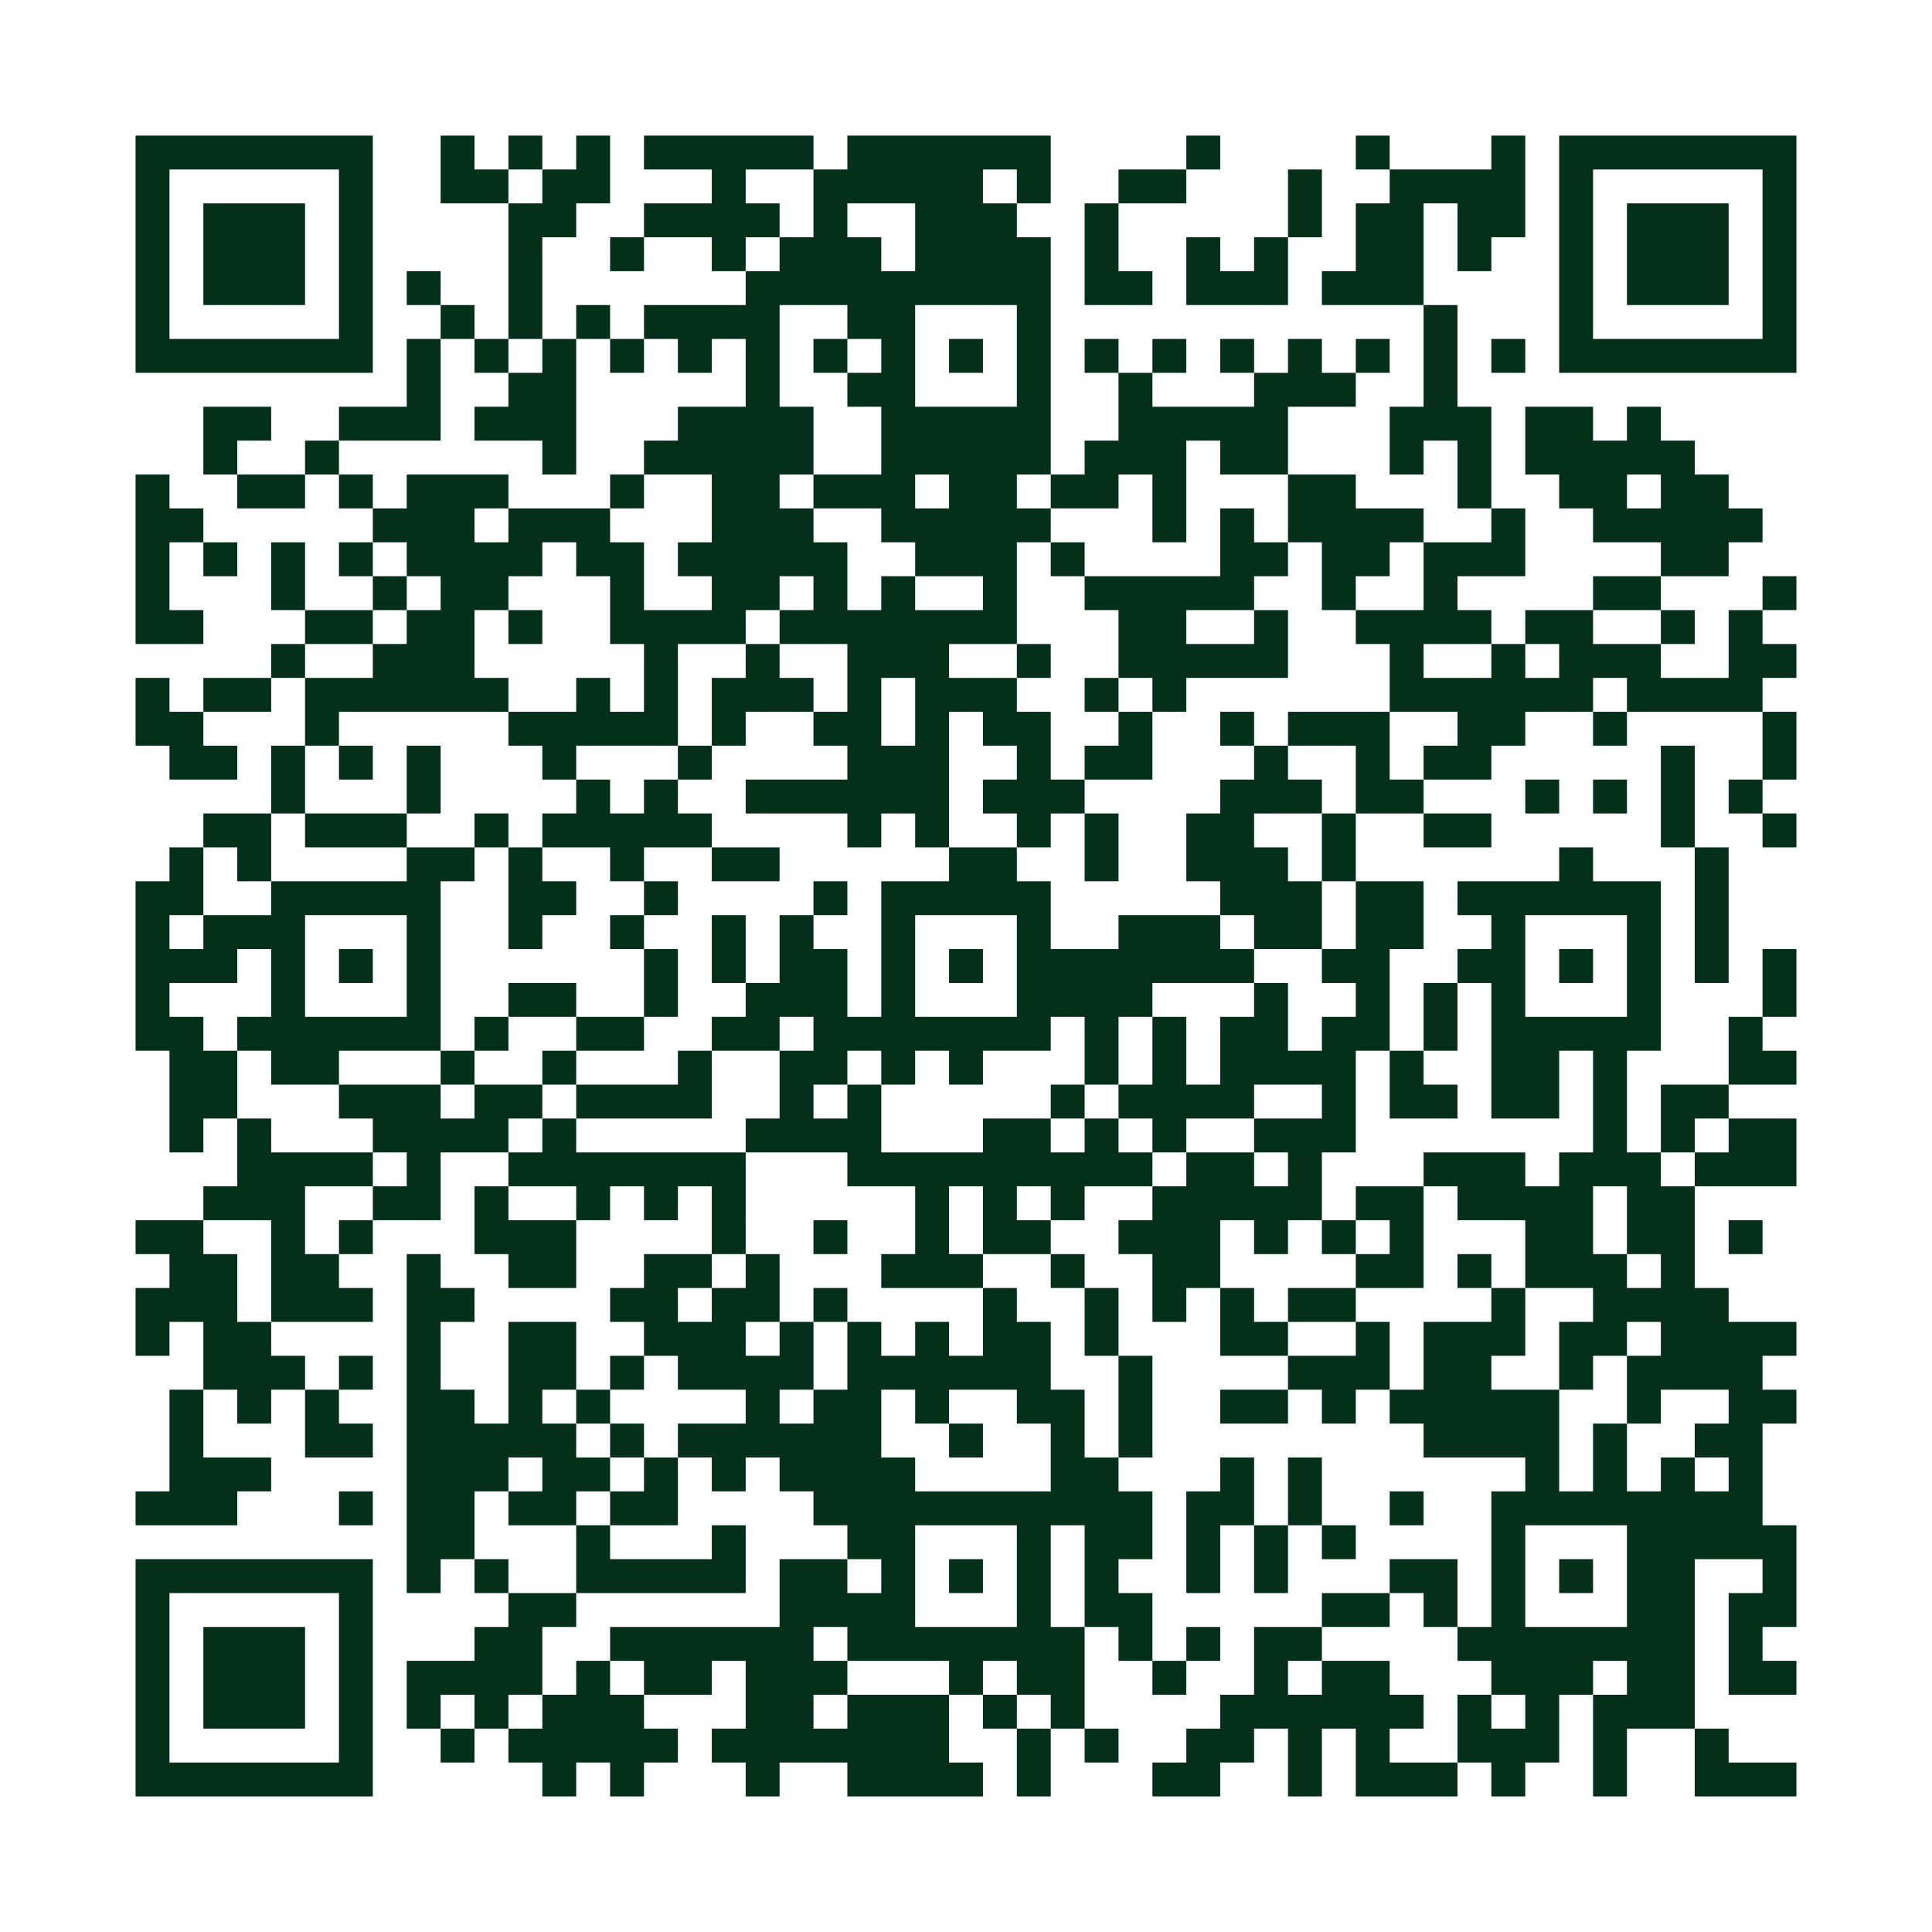
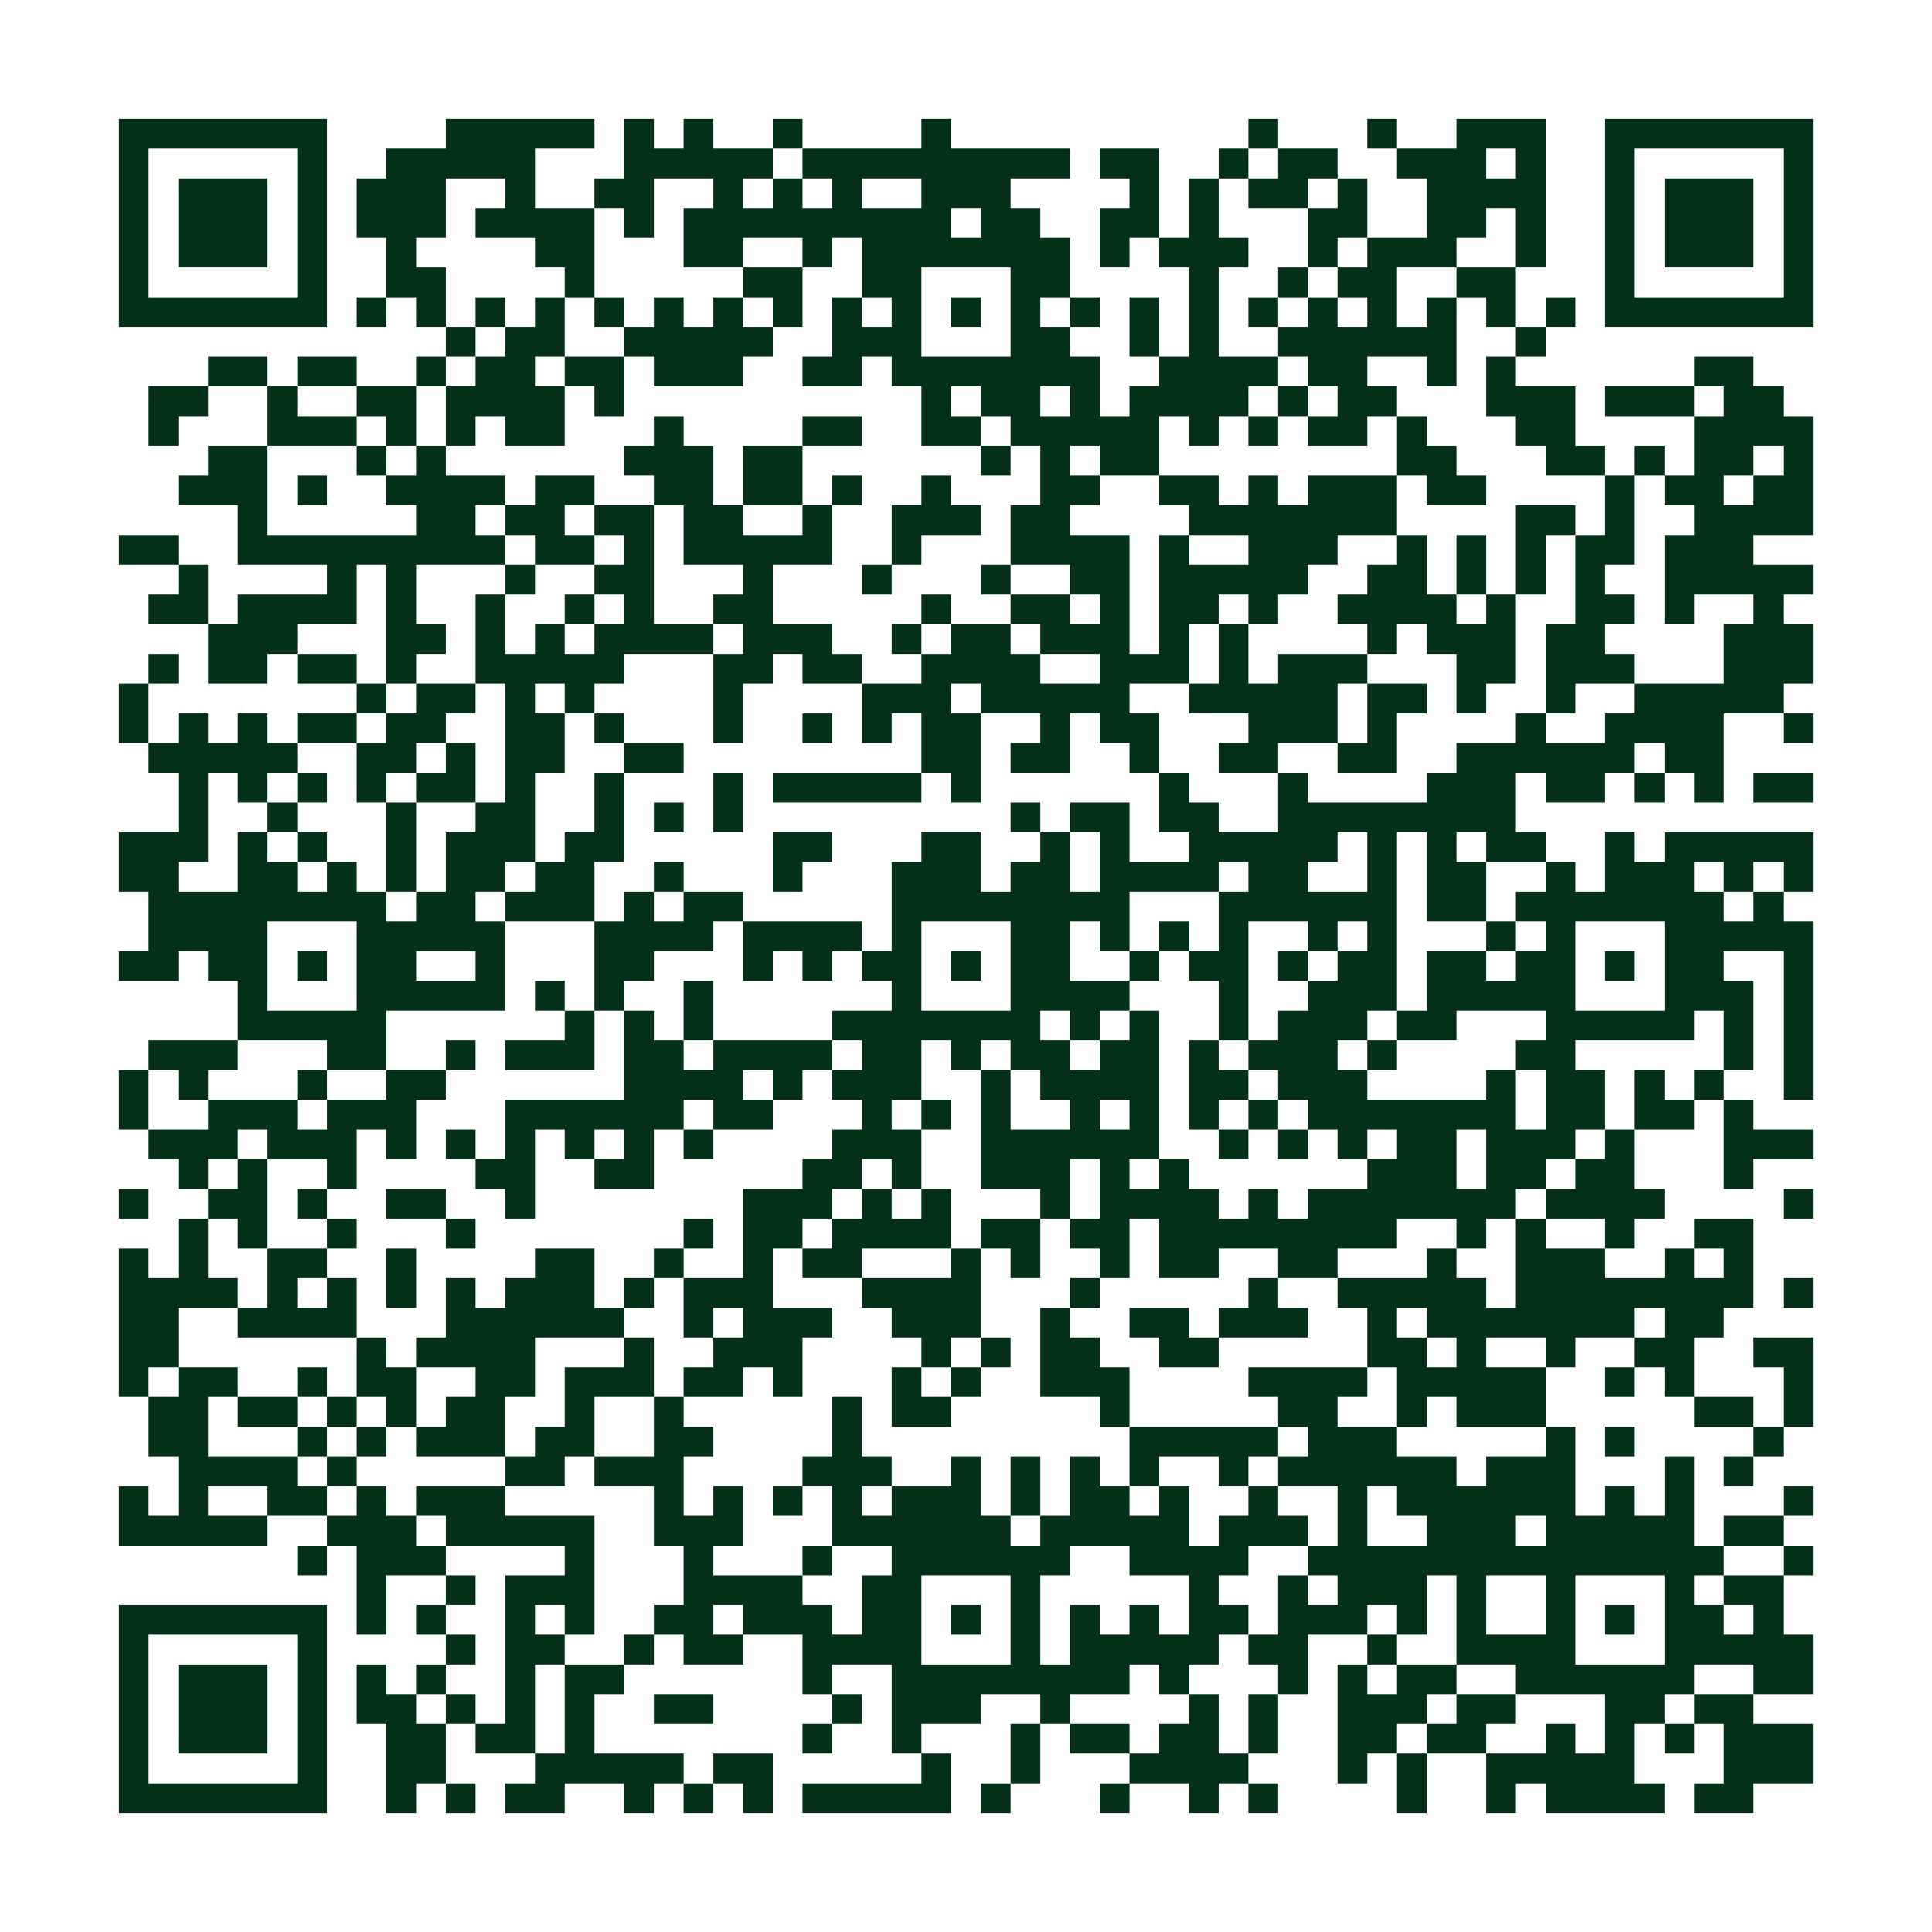
- <svg xmlns="http://www.w3.org/2000/svg" width="570" height="570" class="segno">
-   <path transform="scale(10)" class="qrline" stroke="#04301a" d="M4 4.5h7m2 0h1m1 0h1m1 0h1m1 0h5m1 0h6m4 0h1m4 0h1m3 0h1m1 0h7m-49 1h1m5 0h1m2 0h2m1 0h2m3 0h1m2 0h5m1 0h1m2 0h2m3 0h1m2 0h4m1 0h1m5 0h1m-49 1h1m1 0h3m1 0h1m4 0h2m2 0h4m1 0h1m2 0h3m2 0h1m5 0h1m1 0h2m1 0h2m1 0h1m1 0h3m1 0h1m-49 1h1m1 0h3m1 0h1m4 0h1m2 0h1m2 0h1m1 0h3m1 0h4m1 0h1m2 0h1m1 0h1m2 0h2m1 0h1m2 0h1m1 0h3m1 0h1m-49 1h1m1 0h3m1 0h1m1 0h1m2 0h1m6 0h9m1 0h2m1 0h3m1 0h3m4 0h1m1 0h3m1 0h1m-49 1h1m5 0h1m2 0h1m1 0h1m1 0h1m1 0h4m2 0h2m3 0h1m11 0h1m3 0h1m5 0h1m-49 1h7m1 0h1m1 0h1m1 0h1m1 0h1m1 0h1m1 0h1m1 0h1m1 0h1m1 0h1m1 0h1m1 0h1m1 0h1m1 0h1m1 0h1m1 0h1m1 0h1m1 0h1m1 0h7m-41 1h1m2 0h2m5 0h1m2 0h2m3 0h1m2 0h1m3 0h3m2 0h1m-37 1h2m2 0h3m1 0h3m3 0h4m2 0h5m2 0h5m3 0h3m1 0h2m1 0h1m-43 1h1m2 0h1m6 0h1m2 0h5m2 0h5m1 0h3m1 0h2m3 0h1m1 0h1m1 0h5m-46 1h1m2 0h2m1 0h1m1 0h3m3 0h1m2 0h2m1 0h3m1 0h2m1 0h2m1 0h1m3 0h2m3 0h1m2 0h2m1 0h2m-47 1h2m5 0h3m1 0h3m3 0h3m2 0h5m3 0h1m1 0h1m1 0h4m2 0h1m2 0h5m-48 1h1m1 0h1m1 0h1m1 0h1m1 0h4m1 0h2m1 0h5m2 0h3m1 0h1m4 0h2m1 0h2m1 0h3m4 0h2m-47 1h1m3 0h1m2 0h1m1 0h2m3 0h1m2 0h2m1 0h1m1 0h1m2 0h1m2 0h5m2 0h1m2 0h1m4 0h2m3 0h1m-49 1h2m3 0h2m1 0h2m1 0h1m2 0h4m1 0h7m3 0h2m2 0h1m2 0h4m1 0h2m2 0h1m1 0h1m-44 1h1m2 0h3m5 0h1m2 0h1m2 0h3m2 0h1m2 0h5m3 0h1m2 0h1m1 0h3m2 0h2m-49 1h1m1 0h2m1 0h6m2 0h1m1 0h1m1 0h3m1 0h1m1 0h3m2 0h1m1 0h1m6 0h6m1 0h4m-48 1h2m3 0h1m5 0h5m1 0h1m2 0h2m1 0h1m1 0h2m2 0h1m2 0h1m1 0h3m2 0h2m2 0h1m4 0h1m-48 1h2m1 0h1m1 0h1m1 0h1m3 0h1m3 0h1m4 0h3m2 0h1m1 0h2m3 0h1m2 0h1m1 0h2m5 0h1m2 0h1m-45 1h1m3 0h1m4 0h1m1 0h1m2 0h6m1 0h3m4 0h3m1 0h2m3 0h1m1 0h1m1 0h1m1 0h1m-46 1h2m1 0h3m2 0h1m1 0h5m4 0h1m1 0h1m2 0h1m1 0h1m2 0h2m2 0h1m2 0h2m5 0h1m2 0h1m-48 1h1m1 0h1m4 0h2m1 0h1m2 0h1m2 0h2m5 0h2m2 0h1m2 0h3m1 0h1m6 0h1m3 0h1m-47 1h2m2 0h5m2 0h2m2 0h1m4 0h1m1 0h5m5 0h3m1 0h2m1 0h6m1 0h1m-47 1h1m1 0h3m3 0h1m2 0h1m2 0h1m2 0h1m1 0h1m2 0h1m3 0h1m2 0h3m1 0h2m1 0h2m2 0h1m3 0h1m1 0h1m-47 1h3m1 0h1m1 0h1m1 0h1m6 0h1m1 0h1m1 0h2m1 0h1m1 0h1m1 0h7m2 0h2m2 0h2m1 0h1m1 0h1m1 0h1m1 0h1m-49 1h1m3 0h1m3 0h1m2 0h2m2 0h1m2 0h3m1 0h1m3 0h4m3 0h1m2 0h1m1 0h1m1 0h1m3 0h1m3 0h1m-49 1h2m1 0h6m1 0h1m2 0h2m2 0h2m1 0h7m1 0h1m1 0h1m1 0h2m1 0h2m1 0h1m1 0h5m2 0h1m-47 1h2m1 0h2m3 0h1m2 0h1m3 0h1m2 0h2m1 0h1m1 0h1m3 0h1m1 0h1m1 0h4m1 0h1m2 0h2m1 0h1m3 0h2m-48 1h2m3 0h3m1 0h2m1 0h4m2 0h1m1 0h1m5 0h1m1 0h4m2 0h1m1 0h2m1 0h2m1 0h1m1 0h2m-46 1h1m1 0h1m3 0h4m1 0h1m5 0h4m3 0h2m1 0h1m1 0h1m2 0h3m7 0h1m1 0h1m1 0h2m-46 1h4m1 0h1m2 0h7m3 0h9m1 0h2m1 0h1m3 0h3m1 0h3m1 0h3m-47 1h3m2 0h2m1 0h1m2 0h1m1 0h1m1 0h1m5 0h1m1 0h1m1 0h1m2 0h5m1 0h2m1 0h4m1 0h2m-46 1h2m2 0h1m1 0h1m3 0h3m4 0h1m2 0h1m2 0h1m1 0h2m2 0h3m1 0h1m1 0h1m1 0h1m3 0h2m1 0h2m1 0h1m-47 1h2m1 0h2m2 0h1m2 0h2m2 0h2m1 0h1m3 0h3m2 0h1m2 0h2m4 0h2m1 0h1m1 0h3m1 0h1m-46 1h3m1 0h3m1 0h2m4 0h2m1 0h2m1 0h1m4 0h1m2 0h1m1 0h1m1 0h1m1 0h2m4 0h1m2 0h4m-47 1h1m1 0h2m4 0h1m2 0h2m2 0h3m1 0h1m1 0h1m1 0h1m1 0h2m1 0h1m3 0h2m2 0h1m1 0h3m1 0h2m1 0h4m-47 1h3m1 0h1m1 0h1m2 0h2m1 0h1m1 0h4m1 0h6m2 0h1m4 0h3m1 0h2m2 0h1m1 0h4m-47 1h1m1 0h1m1 0h1m2 0h2m1 0h1m1 0h1m4 0h1m1 0h2m1 0h1m2 0h2m1 0h1m2 0h2m1 0h1m1 0h5m2 0h1m2 0h2m-48 1h1m3 0h2m1 0h5m1 0h1m1 0h6m2 0h1m2 0h1m1 0h1m8 0h4m1 0h1m2 0h2m-47 1h3m4 0h3m1 0h2m1 0h1m1 0h1m1 0h4m4 0h2m3 0h1m1 0h1m6 0h1m1 0h1m1 0h1m1 0h1m-48 1h3m3 0h1m1 0h2m1 0h2m1 0h2m4 0h10m1 0h2m1 0h1m2 0h1m2 0h8m-40 1h2m3 0h1m3 0h1m3 0h2m3 0h1m1 0h2m1 0h1m1 0h1m1 0h1m4 0h1m3 0h5m-49 1h7m1 0h1m1 0h1m2 0h5m1 0h2m1 0h1m1 0h1m1 0h1m1 0h1m2 0h1m1 0h1m3 0h2m1 0h1m1 0h1m1 0h2m2 0h1m-49 1h1m5 0h1m4 0h2m6 0h4m3 0h1m1 0h2m5 0h2m1 0h1m1 0h1m3 0h2m1 0h2m-49 1h1m1 0h3m1 0h1m3 0h2m2 0h6m1 0h7m1 0h1m1 0h1m1 0h2m4 0h7m1 0h1m-48 1h1m1 0h3m1 0h1m1 0h4m1 0h1m1 0h2m1 0h3m3 0h1m1 0h2m2 0h1m2 0h1m1 0h2m3 0h3m1 0h2m1 0h2m-49 1h1m1 0h3m1 0h1m1 0h1m1 0h1m1 0h3m3 0h2m1 0h3m1 0h1m1 0h1m4 0h6m1 0h1m1 0h1m1 0h3m-46 1h1m5 0h1m2 0h1m1 0h5m1 0h7m2 0h1m1 0h1m2 0h2m1 0h1m1 0h1m2 0h3m1 0h1m2 0h1m-47 1h7m5 0h1m1 0h1m3 0h1m2 0h4m1 0h1m3 0h2m2 0h1m1 0h3m1 0h1m2 0h1m2 0h3" />
+ <svg xmlns="http://www.w3.org/2000/svg" width="650" height="650" class="segno">
+   <path transform="scale(10)" class="qrline" stroke="#04301a" d="M4 4.5h7m4 0h5m1 0h1m1 0h1m2 0h1m4 0h1m10 0h1m3 0h1m2 0h3m2 0h7m-57 1h1m5 0h1m2 0h5m3 0h5m1 0h9m1 0h2m2 0h1m1 0h2m2 0h3m1 0h1m2 0h1m5 0h1m-57 1h1m1 0h3m1 0h1m1 0h3m2 0h1m2 0h2m2 0h1m1 0h1m1 0h1m2 0h3m4 0h1m1 0h1m1 0h2m1 0h1m2 0h4m2 0h1m1 0h3m1 0h1m-57 1h1m1 0h3m1 0h1m1 0h3m1 0h4m1 0h1m1 0h9m1 0h2m2 0h2m1 0h1m3 0h2m2 0h2m1 0h1m2 0h1m1 0h3m1 0h1m-57 1h1m1 0h3m1 0h1m2 0h1m4 0h2m3 0h2m2 0h1m1 0h7m1 0h1m1 0h3m2 0h1m1 0h3m2 0h1m2 0h1m1 0h3m1 0h1m-57 1h1m5 0h1m2 0h2m4 0h1m5 0h2m2 0h2m3 0h2m4 0h1m2 0h1m1 0h2m2 0h2m3 0h1m5 0h1m-57 1h7m1 0h1m1 0h1m1 0h1m1 0h1m1 0h1m1 0h1m1 0h1m1 0h1m1 0h1m1 0h1m1 0h1m1 0h1m1 0h1m1 0h1m1 0h1m1 0h1m1 0h1m1 0h1m1 0h1m1 0h1m1 0h1m1 0h7m-46 1h1m1 0h2m2 0h5m2 0h3m3 0h2m2 0h1m1 0h1m2 0h6m2 0h1m-45 1h2m1 0h2m2 0h1m1 0h2m1 0h2m1 0h3m2 0h2m1 0h7m2 0h4m1 0h2m2 0h1m1 0h1m6 0h2m-54 1h2m2 0h1m2 0h2m1 0h4m1 0h1m10 0h1m1 0h2m1 0h1m1 0h4m1 0h1m1 0h2m3 0h3m1 0h3m1 0h2m-55 1h1m3 0h3m1 0h1m1 0h1m1 0h2m3 0h1m4 0h2m2 0h2m1 0h5m1 0h1m1 0h1m1 0h2m1 0h1m3 0h2m4 0h4m-54 1h2m3 0h1m1 0h1m6 0h3m1 0h2m6 0h1m1 0h1m1 0h2m8 0h2m3 0h2m1 0h1m1 0h2m1 0h1m-55 1h3m1 0h1m2 0h4m1 0h2m2 0h2m1 0h2m1 0h1m2 0h1m3 0h2m2 0h2m1 0h1m1 0h3m1 0h2m4 0h1m1 0h2m1 0h2m-53 1h1m5 0h2m1 0h2m1 0h2m1 0h2m2 0h1m2 0h3m1 0h2m4 0h7m4 0h2m1 0h1m2 0h4m-57 1h2m2 0h9m1 0h2m1 0h1m1 0h5m2 0h1m3 0h4m1 0h1m2 0h3m2 0h1m1 0h1m1 0h1m1 0h2m1 0h3m-53 1h1m4 0h1m1 0h1m3 0h1m2 0h2m3 0h1m3 0h1m3 0h1m2 0h2m1 0h5m2 0h2m1 0h1m1 0h1m1 0h1m2 0h5m-56 1h2m1 0h4m1 0h1m2 0h1m2 0h1m1 0h1m2 0h2m5 0h1m2 0h2m1 0h1m1 0h2m1 0h1m2 0h4m1 0h1m2 0h2m1 0h1m2 0h1m-53 1h3m3 0h2m1 0h1m1 0h1m1 0h4m1 0h3m2 0h1m1 0h2m1 0h3m1 0h1m1 0h1m4 0h1m1 0h3m1 0h2m4 0h3m-56 1h1m1 0h2m1 0h2m1 0h1m2 0h5m3 0h2m1 0h2m2 0h4m2 0h3m1 0h1m1 0h3m3 0h2m1 0h3m3 0h3m-57 1h1m7 0h1m1 0h2m1 0h1m1 0h1m4 0h1m4 0h3m1 0h5m2 0h5m1 0h2m1 0h1m2 0h1m2 0h5m-56 1h1m1 0h1m1 0h1m1 0h2m1 0h2m2 0h2m1 0h1m3 0h1m2 0h1m1 0h1m1 0h2m2 0h1m1 0h2m3 0h3m1 0h1m4 0h1m2 0h4m2 0h1m-56 1h5m2 0h2m1 0h1m1 0h2m2 0h2m8 0h2m1 0h2m2 0h1m2 0h2m2 0h2m2 0h6m1 0h2m-52 1h1m1 0h1m1 0h1m1 0h1m1 0h2m1 0h1m2 0h1m3 0h1m1 0h5m1 0h1m6 0h1m3 0h1m4 0h3m1 0h2m1 0h1m1 0h1m1 0h2m-55 1h1m2 0h1m3 0h1m2 0h2m2 0h1m1 0h1m1 0h1m9 0h1m1 0h2m1 0h2m2 0h8m-47 1h3m1 0h1m1 0h1m2 0h1m1 0h3m1 0h2m5 0h2m3 0h2m2 0h1m1 0h1m2 0h5m1 0h1m1 0h1m1 0h2m2 0h1m1 0h5m-57 1h2m2 0h2m1 0h1m1 0h1m1 0h2m1 0h2m2 0h1m3 0h1m3 0h3m1 0h2m1 0h4m1 0h2m2 0h1m1 0h2m2 0h1m1 0h3m1 0h1m1 0h1m-56 1h8m1 0h2m1 0h3m1 0h1m1 0h2m5 0h8m3 0h6m1 0h2m1 0h7m1 0h1m-55 1h4m3 0h5m3 0h4m1 0h4m1 0h1m3 0h2m1 0h1m1 0h1m1 0h1m2 0h1m1 0h1m3 0h1m1 0h1m3 0h5m-57 1h2m1 0h2m1 0h1m1 0h2m2 0h1m3 0h2m3 0h1m1 0h1m1 0h2m1 0h1m1 0h2m2 0h1m1 0h2m1 0h1m1 0h2m1 0h2m1 0h2m1 0h1m1 0h2m2 0h1m-53 1h1m3 0h5m1 0h1m1 0h1m2 0h1m6 0h1m3 0h4m3 0h1m2 0h3m1 0h5m3 0h3m1 0h1m-53 1h5m6 0h1m1 0h1m1 0h1m4 0h7m1 0h1m1 0h1m2 0h1m1 0h3m1 0h2m3 0h5m1 0h1m1 0h1m-56 1h3m3 0h2m2 0h1m1 0h3m1 0h2m1 0h4m1 0h2m1 0h1m1 0h2m1 0h2m1 0h1m1 0h3m1 0h1m4 0h2m5 0h1m1 0h1m-57 1h1m1 0h1m3 0h1m2 0h2m6 0h4m1 0h1m1 0h3m2 0h1m1 0h4m1 0h2m1 0h3m4 0h1m1 0h2m1 0h1m1 0h1m2 0h1m-57 1h1m2 0h3m1 0h3m3 0h6m1 0h2m3 0h1m1 0h1m1 0h1m2 0h1m1 0h1m1 0h1m1 0h1m1 0h7m1 0h2m1 0h2m1 0h1m-54 1h3m1 0h3m1 0h1m1 0h1m1 0h1m1 0h1m1 0h1m1 0h1m4 0h3m2 0h6m2 0h1m1 0h1m1 0h1m1 0h2m1 0h3m1 0h1m3 0h3m-55 1h1m1 0h1m2 0h1m4 0h2m2 0h2m5 0h2m1 0h1m2 0h3m1 0h1m1 0h1m6 0h3m1 0h2m1 0h2m3 0h1m-55 1h1m2 0h2m1 0h1m2 0h2m2 0h1m7 0h3m1 0h1m1 0h1m3 0h1m1 0h4m1 0h1m1 0h7m1 0h4m4 0h1m-55 1h1m1 0h1m2 0h1m3 0h1m7 0h1m1 0h2m1 0h4m1 0h2m1 0h2m1 0h8m2 0h1m1 0h1m2 0h1m2 0h2m-55 1h1m1 0h1m2 0h2m2 0h1m4 0h2m2 0h1m2 0h1m1 0h2m3 0h1m1 0h1m2 0h1m1 0h2m2 0h2m3 0h1m2 0h3m2 0h1m1 0h1m-55 1h4m1 0h1m1 0h1m1 0h1m1 0h1m1 0h3m1 0h1m1 0h3m3 0h4m3 0h1m5 0h1m2 0h5m1 0h8m1 0h1m-57 1h2m2 0h4m3 0h6m2 0h1m1 0h3m2 0h3m2 0h1m2 0h2m1 0h3m2 0h1m1 0h7m1 0h2m-54 1h2m6 0h1m1 0h4m3 0h1m2 0h3m4 0h1m1 0h1m1 0h2m2 0h2m5 0h2m1 0h1m2 0h1m2 0h2m2 0h2m-57 1h1m1 0h2m2 0h1m1 0h2m2 0h2m1 0h3m1 0h2m1 0h1m3 0h1m1 0h1m2 0h3m4 0h4m1 0h5m2 0h1m1 0h1m3 0h1m-56 1h2m1 0h2m1 0h1m1 0h1m1 0h2m2 0h1m2 0h1m5 0h1m1 0h2m5 0h1m5 0h2m2 0h1m1 0h3m5 0h2m1 0h1m-56 1h2m3 0h1m1 0h1m1 0h3m1 0h2m2 0h2m4 0h1m9 0h5m1 0h3m5 0h1m1 0h1m4 0h1m-54 1h4m1 0h1m5 0h2m1 0h3m4 0h3m2 0h1m1 0h1m1 0h1m1 0h1m2 0h1m1 0h6m1 0h3m3 0h1m1 0h1m-55 1h1m1 0h1m2 0h2m1 0h1m1 0h3m5 0h1m1 0h1m1 0h1m1 0h1m1 0h3m1 0h1m1 0h2m1 0h1m2 0h1m2 0h1m1 0h6m1 0h1m1 0h1m3 0h1m-57 1h5m2 0h3m1 0h5m2 0h3m3 0h6m1 0h5m1 0h3m1 0h1m2 0h3m1 0h5m1 0h2m-50 1h1m1 0h3m4 0h1m3 0h1m3 0h1m2 0h6m2 0h4m2 0h14m2 0h1m-49 1h1m2 0h1m1 0h3m3 0h4m2 0h2m3 0h1m5 0h1m2 0h1m1 0h3m1 0h1m2 0h1m3 0h1m1 0h2m-56 1h7m1 0h1m1 0h1m2 0h1m1 0h1m2 0h2m1 0h3m1 0h2m1 0h1m1 0h1m1 0h1m1 0h1m1 0h2m1 0h3m1 0h1m1 0h1m2 0h1m1 0h1m1 0h2m1 0h1m-56 1h1m5 0h1m4 0h1m1 0h2m2 0h1m1 0h2m2 0h4m3 0h1m1 0h5m1 0h2m2 0h1m2 0h4m3 0h5m-57 1h1m1 0h3m1 0h1m1 0h1m1 0h1m2 0h1m1 0h2m6 0h1m2 0h8m1 0h1m3 0h1m1 0h1m1 0h2m2 0h6m2 0h2m-57 1h1m1 0h3m1 0h1m1 0h2m1 0h1m1 0h1m1 0h1m2 0h2m4 0h1m1 0h3m2 0h1m4 0h1m1 0h1m2 0h3m1 0h2m3 0h2m1 0h2m-55 1h1m1 0h3m1 0h1m2 0h2m1 0h2m1 0h1m7 0h1m2 0h1m3 0h1m1 0h2m1 0h2m1 0h1m2 0h2m1 0h2m2 0h1m1 0h1m1 0h1m1 0h3m-57 1h1m5 0h1m2 0h2m3 0h5m1 0h2m5 0h1m2 0h1m3 0h4m3 0h1m1 0h1m2 0h5m3 0h3m-57 1h7m2 0h1m1 0h1m1 0h2m2 0h1m1 0h1m1 0h1m1 0h5m1 0h1m3 0h1m2 0h1m1 0h1m4 0h1m2 0h1m1 0h4m1 0h2" />
</svg>
